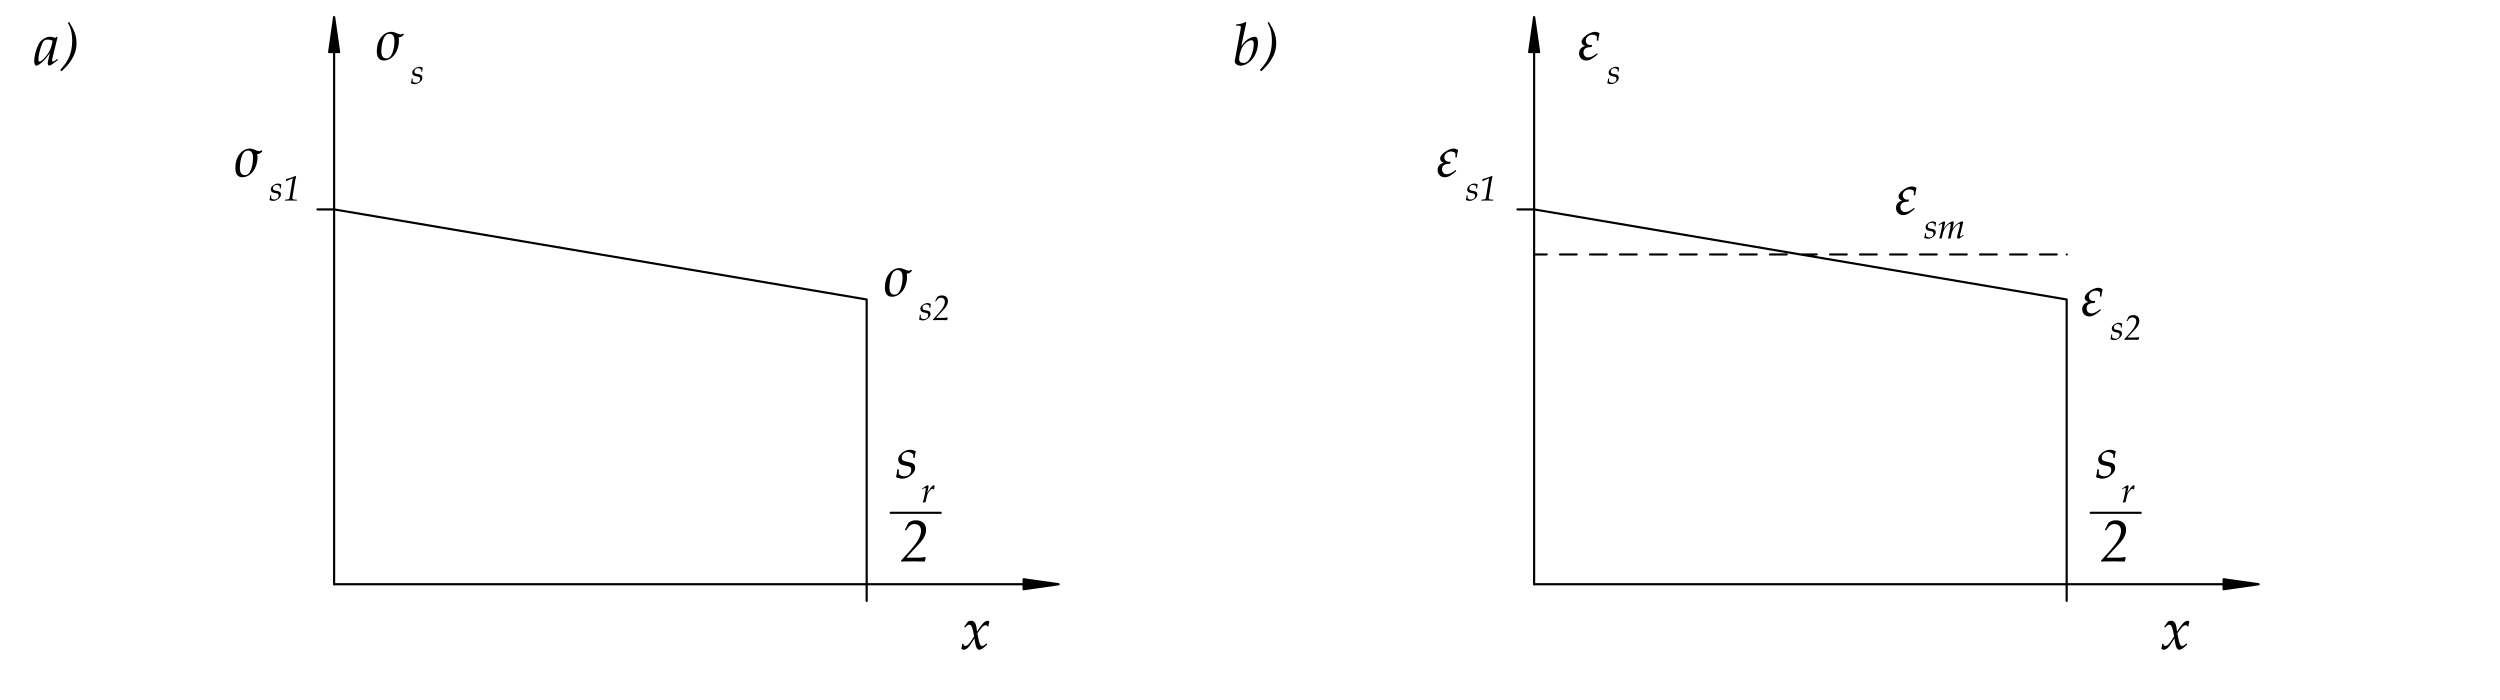
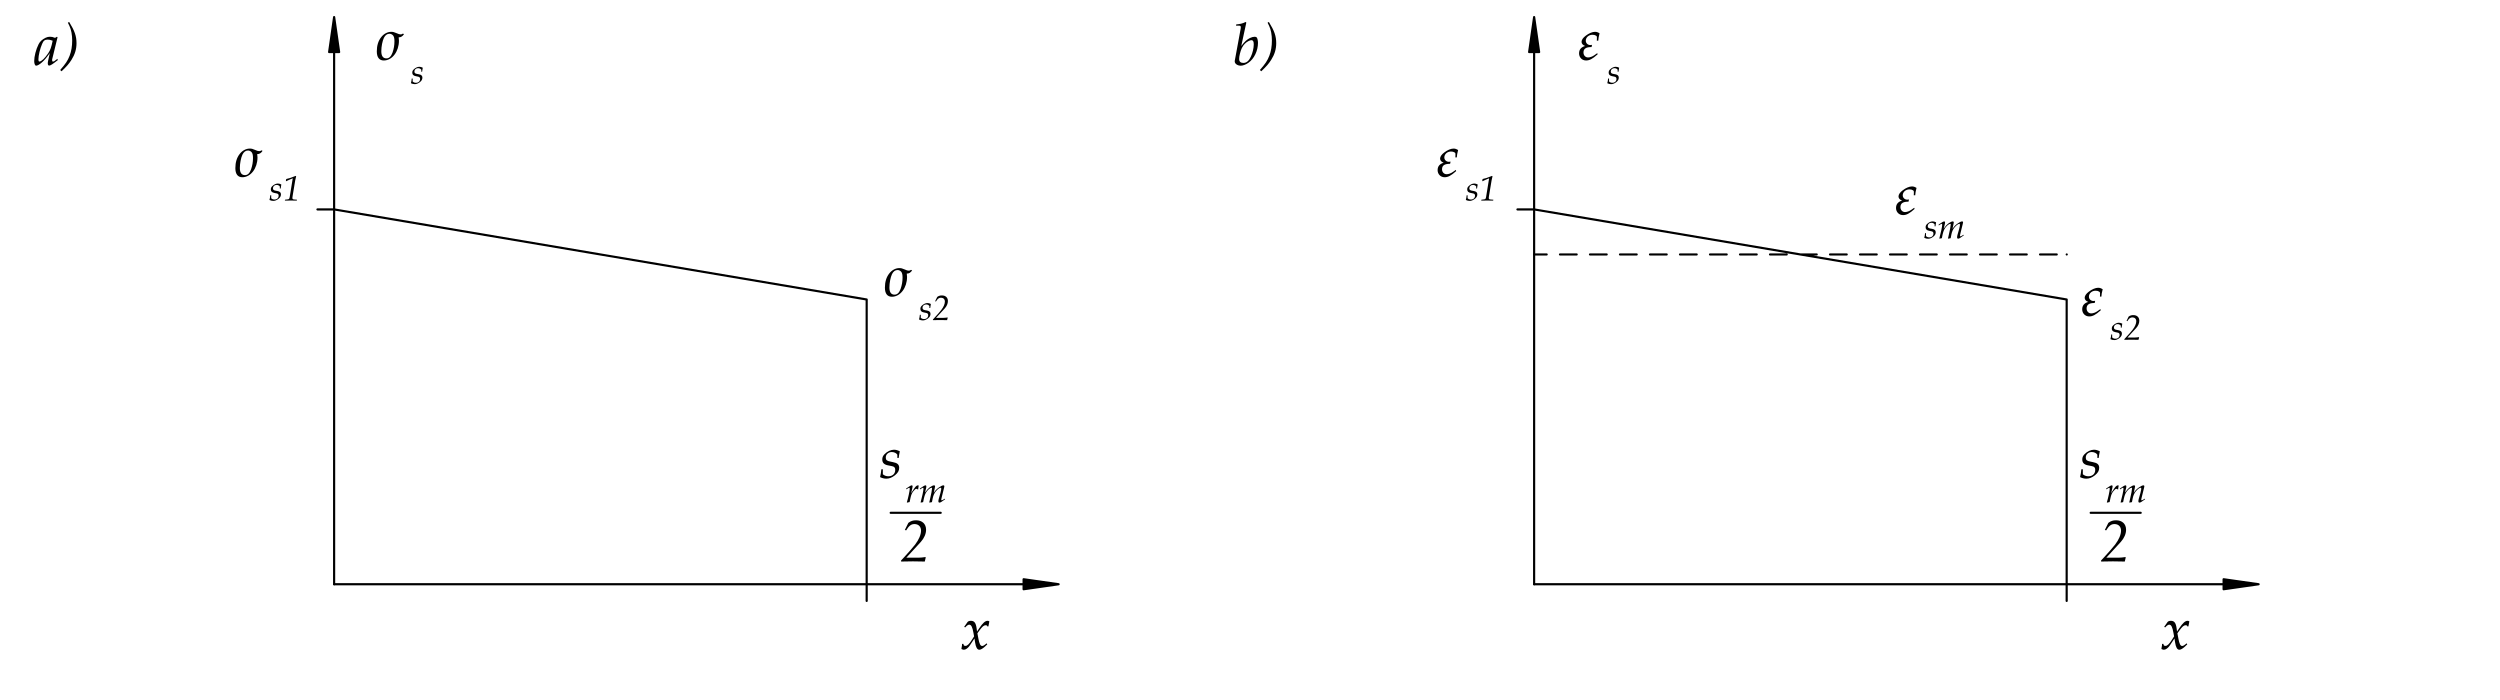
<svg xmlns="http://www.w3.org/2000/svg" version="1.1" id="svg1" width="566.929" height="158.74" viewBox="0 0 566.929 158.74">
  <defs id="defs1">
    <clipPath clipPathUnits="userSpaceOnUse" id="clipPath2">
      <path d="M 25.689,119.056 V -0.001 H 411.407 V 119.056 H 25.689" transform="matrix(1,0,0,-1,-63.61842,108.9393)" clip-rule="evenodd" id="path2" />
    </clipPath>
    <clipPath clipPathUnits="userSpaceOnUse" id="clipPath3">
      <path d="M 25.689,119.056 V -0.001 H 411.407 V 119.056 H 25.689" transform="matrix(1,0,0,-1,-69.84057,104.8054)" clip-rule="evenodd" id="path3" />
    </clipPath>
    <clipPath clipPathUnits="userSpaceOnUse" id="clipPath4">
      <path d="M 25.689,119.056 V -0.001 H 411.407 V 119.056 H 25.689" transform="matrix(1,0,0,-1,-163.4224,8.65626)" clip-rule="evenodd" id="path4" />
    </clipPath>
    <clipPath clipPathUnits="userSpaceOnUse" id="clipPath5">
-       <path d="M 25.689,119.056 V -0.001 H 411.407 V 119.056 H 25.689" transform="matrix(1,0,0,-1,-152.3047,37.75331)" clip-rule="evenodd" id="path5" />
+       <path d="M 25.689,119.056 V -0.001 H 411.407 V 119.056 H 25.689" transform="matrix(1,0,0,-1,-367.5169,8.65626)" clip-rule="evenodd" id="path5" />
    </clipPath>
    <clipPath clipPathUnits="userSpaceOnUse" id="clipPath6">
-       <path d="M 25.689,119.056 V -0.001 H 411.407 V 119.056 H 25.689" transform="matrix(1,0,0,-1,-156.6672,33.61945)" clip-rule="evenodd" id="path6" />
+       <path d="M 25.689,119.056 V -0.001 H 411.407 V 119.056 H 25.689" transform="matrix(1,0,0,-1,-268.3625,108.9393)" clip-rule="evenodd" id="path6" />
    </clipPath>
    <clipPath clipPathUnits="userSpaceOnUse" id="clipPath7">
-       <path d="M 25.689,119.056 V -0.001 H 411.407 V 119.056 H 25.689" transform="matrix(1,0,0,-1,-153.1314,23.58008)" clip-rule="evenodd" id="path7" />
+       <path d="M 25.689,119.056 V -0.001 H 411.407 V 119.056 H 25.689" transform="matrix(1,0,0,-1,-273.3181,104.8054)" clip-rule="evenodd" id="path7" />
    </clipPath>
    <clipPath clipPathUnits="userSpaceOnUse" id="clipPath8">
-       <path d="M 25.689,119.056 V -0.001 H 411.407 V 119.056 H 25.689" transform="matrix(1,0,0,-1,-367.5169,8.65626)" clip-rule="evenodd" id="path8" />
+       <path d="M 25.689,119.056 V -0.001 H 411.407 V 119.056 H 25.689" transform="matrix(1,0,0,-1,-39.56016,89.08232)" clip-rule="evenodd" id="path8" />
    </clipPath>
    <clipPath clipPathUnits="userSpaceOnUse" id="clipPath9">
-       <path d="M 25.689,119.056 V -0.001 H 411.407 V 119.056 H 25.689" transform="matrix(1,0,0,-1,-356.3992,37.75331)" clip-rule="evenodd" id="path9" />
+       <path d="M 25.689,119.056 V -0.001 H 411.407 V 119.056 H 25.689" transform="matrix(1,0,0,-1,-45.78231,84.94846)" clip-rule="evenodd" id="path9" />
    </clipPath>
    <clipPath clipPathUnits="userSpaceOnUse" id="clipPath10">
-       <path d="M 25.689,119.056 V -0.001 H 411.407 V 119.056 H 25.689" transform="matrix(1,0,0,-1,-360.7617,33.61945)" clip-rule="evenodd" id="path10" />
+       <path d="M 25.689,119.056 V -0.001 H 411.407 V 119.056 H 25.689" transform="matrix(1,0,0,-1,-244.3043,89.08232)" clip-rule="evenodd" id="path10" />
    </clipPath>
    <clipPath clipPathUnits="userSpaceOnUse" id="clipPath11">
-       <path d="M 25.689,119.056 V -0.001 H 411.407 V 119.056 H 25.689" transform="matrix(1,0,0,-1,-357.2259,23.58008)" clip-rule="evenodd" id="path11" />
+       <path d="M 25.689,119.056 V -0.001 H 411.407 V 119.056 H 25.689" transform="matrix(1,0,0,-1,-249.2599,84.94846)" clip-rule="evenodd" id="path11" />
    </clipPath>
    <clipPath clipPathUnits="userSpaceOnUse" id="clipPath12">
-       <path d="M 25.689,119.056 V -0.001 H 411.407 V 119.056 H 25.689" transform="matrix(1,0,0,-1,-268.3625,108.9393)" clip-rule="evenodd" id="path12" />
+       <path d="M 25.689,119.056 V -0.001 H 411.407 V 119.056 H 25.689" transform="matrix(1,0,0,-1,-322.271,82.64297)" clip-rule="evenodd" id="path12" />
    </clipPath>
    <clipPath clipPathUnits="userSpaceOnUse" id="clipPath13">
-       <path d="M 25.689,119.056 V -0.001 H 411.407 V 119.056 H 25.689" transform="matrix(1,0,0,-1,-273.3181,104.8054)" clip-rule="evenodd" id="path13" />
+       <path d="M 25.689,119.056 V -0.001 H 411.407 V 119.056 H 25.689" transform="matrix(1,0,0,-1,-327.2266,78.50912)" clip-rule="evenodd" id="path13" />
    </clipPath>
    <clipPath clipPathUnits="userSpaceOnUse" id="clipPath14">
-       <path d="M 25.689,119.056 V -0.001 H 411.407 V 119.056 H 25.689" transform="matrix(1,0,0,-1,-39.56016,89.08232)" clip-rule="evenodd" id="path14" />
+       <path d="M 25.689,119.056 V -0.001 H 411.407 V 119.056 H 25.689" transform="matrix(1,0,0,-1,-150.0358,68.75504)" clip-rule="evenodd" id="path14" />
    </clipPath>
    <clipPath clipPathUnits="userSpaceOnUse" id="clipPath15">
-       <path d="M 25.689,119.056 V -0.001 H 411.407 V 119.056 H 25.689" transform="matrix(1,0,0,-1,-45.78231,84.94846)" clip-rule="evenodd" id="path15" />
+       <path d="M 25.689,119.056 V -0.001 H 411.407 V 119.056 H 25.689" transform="matrix(1,0,0,-1,-156.2579,64.62118)" clip-rule="evenodd" id="path15" />
    </clipPath>
    <clipPath clipPathUnits="userSpaceOnUse" id="clipPath16">
-       <path d="M 25.689,119.056 V -0.001 H 411.407 V 119.056 H 25.689" transform="matrix(1,0,0,-1,-244.3043,89.08232)" clip-rule="evenodd" id="path16" />
+       <path d="M 25.689,119.056 V -0.001 H 411.407 V 119.056 H 25.689" transform="matrix(1,0,0,-1,-353.9346,65.40929)" clip-rule="evenodd" id="path16" />
    </clipPath>
    <clipPath clipPathUnits="userSpaceOnUse" id="clipPath17">
-       <path d="M 25.689,119.056 V -0.001 H 411.407 V 119.056 H 25.689" transform="matrix(1,0,0,-1,-249.2599,84.94846)" clip-rule="evenodd" id="path17" />
+       <path d="M 25.689,119.056 V -0.001 H 411.407 V 119.056 H 25.689" transform="matrix(1,0,0,-1,-358.8902,61.27543)" clip-rule="evenodd" id="path17" />
    </clipPath>
    <clipPath clipPathUnits="userSpaceOnUse" id="clipPath18">
-       <path d="M 25.689,119.056 V -0.001 H 411.407 V 119.056 H 25.689" transform="matrix(1,0,0,-1,-322.271,82.64297)" clip-rule="evenodd" id="path18" />
+       <path d="M 25.689,119.056 V -0.001 H 411.407 V 119.056 H 25.689" transform="matrix(1,0,0,-1,-149.5881,37.75331)" clip-rule="evenodd" id="path18" />
    </clipPath>
    <clipPath clipPathUnits="userSpaceOnUse" id="clipPath19">
-       <path d="M 25.689,119.056 V -0.001 H 411.407 V 119.056 H 25.689" transform="matrix(1,0,0,-1,-327.2266,78.50912)" clip-rule="evenodd" id="path19" />
+       <path d="M 25.689,119.056 V -0.001 H 411.407 V 119.056 H 25.689" transform="matrix(1,0,0,-1,-153.9507,33.61945)" clip-rule="evenodd" id="path19" />
    </clipPath>
    <clipPath clipPathUnits="userSpaceOnUse" id="clipPath20">
-       <path d="M 25.689,119.056 V -0.001 H 411.407 V 119.056 H 25.689" transform="matrix(1,0,0,-1,-150.0358,68.75504)" clip-rule="evenodd" id="path20" />
+       <path d="M 25.689,119.056 V -0.001 H 411.407 V 119.056 H 25.689" transform="matrix(1,0,0,-1,-153.1314,23.58008)" clip-rule="evenodd" id="path20" />
    </clipPath>
    <clipPath clipPathUnits="userSpaceOnUse" id="clipPath21">
-       <path d="M 25.689,119.056 V -0.001 H 411.407 V 119.056 H 25.689" transform="matrix(1,0,0,-1,-156.2579,64.62118)" clip-rule="evenodd" id="path21" />
+       <path d="M 25.689,119.056 V -0.001 H 411.407 V 119.056 H 25.689" transform="matrix(1,0,0,-1,-353.6826,37.75331)" clip-rule="evenodd" id="path21" />
    </clipPath>
    <clipPath clipPathUnits="userSpaceOnUse" id="clipPath22">
-       <path d="M 25.689,119.056 V -0.001 H 411.407 V 119.056 H 25.689" transform="matrix(1,0,0,-1,-353.9346,65.40929)" clip-rule="evenodd" id="path22" />
+       <path d="M 25.689,119.056 V -0.001 H 411.407 V 119.056 H 25.689" transform="matrix(1,0,0,-1,-358.0452,33.61945)" clip-rule="evenodd" id="path22" />
    </clipPath>
    <clipPath clipPathUnits="userSpaceOnUse" id="clipPath23">
-       <path d="M 25.689,119.056 V -0.001 H 411.407 V 119.056 H 25.689" transform="matrix(1,0,0,-1,-358.8902,61.27543)" clip-rule="evenodd" id="path23" />
+       <path d="M 25.689,119.056 V -0.001 H 411.407 V 119.056 H 25.689" transform="matrix(1,0,0,-1,-357.2259,23.58008)" clip-rule="evenodd" id="path23" />
    </clipPath>
    <clipPath clipPathUnits="userSpaceOnUse" id="clipPath32">
      <path d="M -0.004,-0.001 V 119.056 H 425.201 V -0.001 H -0.004" transform="matrix(1,0,0,-1,-5.76965,107.9918)" clip-rule="evenodd" id="path32" />
    </clipPath>
    <clipPath clipPathUnits="userSpaceOnUse" id="clipPath33">
      <path d="M -0.004,-0.001 V 119.056 H 425.201 V -0.001 H -0.004" transform="matrix(1,0,0,-1,-209.6279,107.9918)" clip-rule="evenodd" id="path33" />
    </clipPath>
  </defs>
  <g id="g1">
    <path id="path1" d="m 147.403,19.688 v -2.835 m 4.084,14.985 h 8.504 M 351.497,19.688 v -2.835 m 4.084,14.985 h 8.504 M 56.827,83.437 147.403,68.118 V 19.688 M 56.827,83.437 h -2.835 m 206.929,0 90.576,-15.319 V 19.688 m -90.576,63.749 h -2.835 m 2.835,-7.659 h 2.133 m 2.268,0 h 2.835 m 2.268,0 h 2.835 m 2.268,0 h 2.835 m 2.268,0 h 2.835 m 2.268,0 h 2.835 m 2.268,0 h 2.835 m 2.268,0 h 2.835 m 2.268,0 h 2.835 m 2.268,0 h 2.835 m 2.268,0 h 2.835 m 2.268,0 h 2.835 m 2.268,0 h 2.835 m 2.268,0 h 2.835 m 2.268,0 h 2.835 m 2.268,0 h 2.835 m 2.268,0 h 2.835 m 2.268,0 h 2.835 m -88.874,0 v 0 m 90.576,0 v 0" style="fill:none;stroke:#000000;stroke-width:0.368;stroke-linecap:round;stroke-linejoin:round;stroke-miterlimit:10;stroke-dasharray:none;stroke-opacity:1" transform="matrix(1.333333,0,0,-1.333333,0,158.74)" />
    <text id="text1" xml:space="preserve" transform="matrix(1.333333,0,0,1.333333,84.82456,13.48765)" clip-path="url(#clipPath2)">
      <tspan style="font-style:italic;font-variant:normal;font-weight:normal;font-stretch:normal;font-size:10.007px;font-family:'Palatino Linotype';writing-mode:lr-tb;fill:#000000;fill-opacity:1;fill-rule:nonzero;stroke:none" x="0" y="0" id="tspan1">σ</tspan>
    </text>
    <text id="text2" xml:space="preserve" transform="matrix(1.333333,0,0,1.333333,93.12076,18.99945)" clip-path="url(#clipPath3)">
      <tspan style="font-style:italic;font-variant:normal;font-weight:normal;font-stretch:normal;font-size:6.004px;font-family:'Palatino Linotype';writing-mode:lr-tb;fill:#000000;fill-opacity:1;fill-rule:nonzero;stroke:none" x="0" y="0" id="tspan2">s</tspan>
    </text>
    <text id="text3" xml:space="preserve" transform="matrix(1.333333,0,0,1.333333,217.8965,147.1983)" clip-path="url(#clipPath4)">
      <tspan style="font-style:italic;font-variant:normal;font-weight:normal;font-stretch:normal;font-size:10.007px;font-family:'Palatino Linotype';writing-mode:lr-tb;fill:#000000;fill-opacity:1;fill-rule:nonzero;stroke:none" x="0" y="0" id="tspan3">x</tspan>
    </text>
-     <text id="text4" xml:space="preserve" transform="matrix(1.333333,0,0,1.333333,203.0729,108.4022)" clip-path="url(#clipPath5)">
-       <tspan style="font-style:italic;font-variant:normal;font-weight:normal;font-stretch:normal;font-size:10.007px;font-family:'Palatino Linotype';writing-mode:lr-tb;fill:#000000;fill-opacity:1;fill-rule:nonzero;stroke:none" x="0" y="0" id="tspan4">s</tspan>
+     <text id="text4" xml:space="preserve" transform="matrix(1.333333,0,0,1.333333,490.0225,147.1983)" clip-path="url(#clipPath5)">
+       <tspan style="font-style:italic;font-variant:normal;font-weight:normal;font-stretch:normal;font-size:10.007px;font-family:'Palatino Linotype';writing-mode:lr-tb;fill:#000000;fill-opacity:1;fill-rule:nonzero;stroke:none" x="0" y="0" id="tspan4">x</tspan>
    </text>
-     <text id="text5" xml:space="preserve" transform="matrix(1.333333,0,0,1.333333,208.8896,113.9141)" clip-path="url(#clipPath6)">
-       <tspan style="font-style:italic;font-variant:normal;font-weight:normal;font-stretch:normal;font-size:6.004px;font-family:'Palatino Linotype';writing-mode:lr-tb;fill:#000000;fill-opacity:1;fill-rule:nonzero;stroke:none" x="0" y="0" id="tspan5">r</tspan>
+     <text id="text5" xml:space="preserve" transform="matrix(1.333333,0,0,1.333333,357.8167,13.48765)" clip-path="url(#clipPath6)">
+       <tspan style="font-style:italic;font-variant:normal;font-weight:normal;font-stretch:normal;font-size:10.007px;font-family:'Palatino Linotype';writing-mode:lr-tb;fill:#000000;fill-opacity:1;fill-rule:nonzero;stroke:none" x="0" y="0" id="tspan5">ε</tspan>
    </text>
-     <text id="text6" xml:space="preserve" transform="matrix(1.333333,0,0,1.333333,204.1752,127.2999)" clip-path="url(#clipPath7)">
-       <tspan style="font-style:italic;font-variant:normal;font-weight:normal;font-stretch:normal;font-size:10.007px;font-family:'Palatino Linotype';writing-mode:lr-tb;fill:#000000;fill-opacity:1;fill-rule:nonzero;stroke:none" x="0" y="0" id="tspan6">2</tspan>
+     <text id="text6" xml:space="preserve" transform="matrix(1.333333,0,0,1.333333,364.4242,18.99945)" clip-path="url(#clipPath7)">
+       <tspan style="font-style:italic;font-variant:normal;font-weight:normal;font-stretch:normal;font-size:6.004px;font-family:'Palatino Linotype';writing-mode:lr-tb;fill:#000000;fill-opacity:1;fill-rule:nonzero;stroke:none" x="0" y="0" id="tspan6">s</tspan>
    </text>
-     <text id="text7" xml:space="preserve" transform="matrix(1.333333,0,0,1.333333,490.0225,147.1983)" clip-path="url(#clipPath8)">
-       <tspan style="font-style:italic;font-variant:normal;font-weight:normal;font-stretch:normal;font-size:10.007px;font-family:'Palatino Linotype';writing-mode:lr-tb;fill:#000000;fill-opacity:1;fill-rule:nonzero;stroke:none" x="0" y="0" id="tspan7">x</tspan>
+     <text id="text7" xml:space="preserve" transform="matrix(1.333333,0,0,1.333333,52.74688,39.96357)" clip-path="url(#clipPath8)">
+       <tspan style="font-style:italic;font-variant:normal;font-weight:normal;font-stretch:normal;font-size:10.007px;font-family:'Palatino Linotype';writing-mode:lr-tb;fill:#000000;fill-opacity:1;fill-rule:nonzero;stroke:none" x="0" y="0" id="tspan7">σ</tspan>
    </text>
-     <text id="text8" xml:space="preserve" transform="matrix(1.333333,0,0,1.333333,475.1989,108.4022)" clip-path="url(#clipPath9)">
-       <tspan style="font-style:italic;font-variant:normal;font-weight:normal;font-stretch:normal;font-size:10.007px;font-family:'Palatino Linotype';writing-mode:lr-tb;fill:#000000;fill-opacity:1;fill-rule:nonzero;stroke:none" x="0" y="0" id="tspan8">s</tspan>
+     <text id="text8" xml:space="preserve" transform="matrix(1.333333,0,0,1.333333,61.04308,45.47539)" clip-path="url(#clipPath9)">
+       <tspan style="font-style:italic;font-variant:normal;font-weight:normal;font-stretch:normal;font-size:6.004px;font-family:'Palatino Linotype';writing-mode:lr-tb;fill:#000000;fill-opacity:1;fill-rule:nonzero;stroke:none" x="0 2.336" y="0" id="tspan8">s1</tspan>
    </text>
-     <text id="text9" xml:space="preserve" transform="matrix(1.333333,0,0,1.333333,481.0156,113.9141)" clip-path="url(#clipPath10)">
-       <tspan style="font-style:italic;font-variant:normal;font-weight:normal;font-stretch:normal;font-size:6.004px;font-family:'Palatino Linotype';writing-mode:lr-tb;fill:#000000;fill-opacity:1;fill-rule:nonzero;stroke:none" x="0" y="0" id="tspan9">r</tspan>
+     <text id="text9" xml:space="preserve" transform="matrix(1.333333,0,0,1.333333,325.739,39.96357)" clip-path="url(#clipPath10)">
+       <tspan style="font-style:italic;font-variant:normal;font-weight:normal;font-stretch:normal;font-size:10.007px;font-family:'Palatino Linotype';writing-mode:lr-tb;fill:#000000;fill-opacity:1;fill-rule:nonzero;stroke:none" x="0" y="0" id="tspan9">ε</tspan>
    </text>
-     <text id="text10" xml:space="preserve" transform="matrix(1.333333,0,0,1.333333,476.3012,127.2999)" clip-path="url(#clipPath11)">
-       <tspan style="font-style:italic;font-variant:normal;font-weight:normal;font-stretch:normal;font-size:10.007px;font-family:'Palatino Linotype';writing-mode:lr-tb;fill:#000000;fill-opacity:1;fill-rule:nonzero;stroke:none" x="0" y="0" id="tspan10">2</tspan>
+     <text id="text10" xml:space="preserve" transform="matrix(1.333333,0,0,1.333333,332.3465,45.47539)" clip-path="url(#clipPath11)">
+       <tspan style="font-style:italic;font-variant:normal;font-weight:normal;font-stretch:normal;font-size:6.004px;font-family:'Palatino Linotype';writing-mode:lr-tb;fill:#000000;fill-opacity:1;fill-rule:nonzero;stroke:none" x="0 2.336" y="0" id="tspan10">s1</tspan>
    </text>
-     <text id="text11" xml:space="preserve" transform="matrix(1.333333,0,0,1.333333,357.8167,13.48765)" clip-path="url(#clipPath12)">
+     <text id="text11" xml:space="preserve" transform="matrix(1.333333,0,0,1.333333,429.6947,48.54937)" clip-path="url(#clipPath12)">
      <tspan style="font-style:italic;font-variant:normal;font-weight:normal;font-stretch:normal;font-size:10.007px;font-family:'Palatino Linotype';writing-mode:lr-tb;fill:#000000;fill-opacity:1;fill-rule:nonzero;stroke:none" x="0" y="0" id="tspan11">ε</tspan>
    </text>
-     <text id="text12" xml:space="preserve" transform="matrix(1.333333,0,0,1.333333,364.4242,18.99945)" clip-path="url(#clipPath13)">
-       <tspan style="font-style:italic;font-variant:normal;font-weight:normal;font-stretch:normal;font-size:6.004px;font-family:'Palatino Linotype';writing-mode:lr-tb;fill:#000000;fill-opacity:1;fill-rule:nonzero;stroke:none" x="0" y="0" id="tspan12">s</tspan>
+     <text id="text12" xml:space="preserve" transform="matrix(1.333333,0,0,1.333333,436.3022,54.06117)" clip-path="url(#clipPath13)">
+       <tspan style="font-style:italic;font-variant:normal;font-weight:normal;font-stretch:normal;font-size:6.004px;font-family:'Palatino Linotype';writing-mode:lr-tb;fill:#000000;fill-opacity:1;fill-rule:nonzero;stroke:none" x="0 2.336" y="0" id="tspan12">sm</tspan>
    </text>
-     <text id="text13" xml:space="preserve" transform="matrix(1.333333,0,0,1.333333,52.74688,39.96357)" clip-path="url(#clipPath14)">
+     <text id="text13" xml:space="preserve" transform="matrix(1.333333,0,0,1.333333,200.0478,67.06661)" clip-path="url(#clipPath14)">
      <tspan style="font-style:italic;font-variant:normal;font-weight:normal;font-stretch:normal;font-size:10.007px;font-family:'Palatino Linotype';writing-mode:lr-tb;fill:#000000;fill-opacity:1;fill-rule:nonzero;stroke:none" x="0" y="0" id="tspan13">σ</tspan>
    </text>
-     <text id="text14" xml:space="preserve" transform="matrix(1.333333,0,0,1.333333,61.04308,45.47539)" clip-path="url(#clipPath15)">
-       <tspan style="font-style:italic;font-variant:normal;font-weight:normal;font-stretch:normal;font-size:6.004px;font-family:'Palatino Linotype';writing-mode:lr-tb;fill:#000000;fill-opacity:1;fill-rule:nonzero;stroke:none" x="0 2.336" y="0" id="tspan14">s1</tspan>
+     <text id="text14" xml:space="preserve" transform="matrix(1.333333,0,0,1.333333,208.3439,72.57843)" clip-path="url(#clipPath15)">
+       <tspan style="font-style:italic;font-variant:normal;font-weight:normal;font-stretch:normal;font-size:6.004px;font-family:'Palatino Linotype';writing-mode:lr-tb;fill:#000000;fill-opacity:1;fill-rule:nonzero;stroke:none" x="0 2.336" y="0" id="tspan14">s2</tspan>
    </text>
-     <text id="text15" xml:space="preserve" transform="matrix(1.333333,0,0,1.333333,325.739,39.96357)" clip-path="url(#clipPath16)">
+     <text id="text15" xml:space="preserve" transform="matrix(1.333333,0,0,1.333333,471.9128,71.52761)" clip-path="url(#clipPath16)">
      <tspan style="font-style:italic;font-variant:normal;font-weight:normal;font-stretch:normal;font-size:10.007px;font-family:'Palatino Linotype';writing-mode:lr-tb;fill:#000000;fill-opacity:1;fill-rule:nonzero;stroke:none" x="0" y="0" id="tspan15">ε</tspan>
    </text>
-     <text id="text16" xml:space="preserve" transform="matrix(1.333333,0,0,1.333333,332.3465,45.47539)" clip-path="url(#clipPath17)">
-       <tspan style="font-style:italic;font-variant:normal;font-weight:normal;font-stretch:normal;font-size:6.004px;font-family:'Palatino Linotype';writing-mode:lr-tb;fill:#000000;fill-opacity:1;fill-rule:nonzero;stroke:none" x="0 2.336" y="0" id="tspan16">s1</tspan>
+     <text id="text16" xml:space="preserve" transform="matrix(1.333333,0,0,1.333333,478.5203,77.03943)" clip-path="url(#clipPath17)">
+       <tspan style="font-style:italic;font-variant:normal;font-weight:normal;font-stretch:normal;font-size:6.004px;font-family:'Palatino Linotype';writing-mode:lr-tb;fill:#000000;fill-opacity:1;fill-rule:nonzero;stroke:none" x="0 2.336" y="0" id="tspan16">s2</tspan>
    </text>
-     <text id="text17" xml:space="preserve" transform="matrix(1.333333,0,0,1.333333,429.6947,48.54937)" clip-path="url(#clipPath18)">
-       <tspan style="font-style:italic;font-variant:normal;font-weight:normal;font-stretch:normal;font-size:10.007px;font-family:'Palatino Linotype';writing-mode:lr-tb;fill:#000000;fill-opacity:1;fill-rule:nonzero;stroke:none" x="0" y="0" id="tspan17">ε</tspan>
+     <text id="text17" xml:space="preserve" transform="matrix(1.333333,0,0,1.333333,199.4508,108.4022)" clip-path="url(#clipPath18)">
+       <tspan style="font-style:italic;font-variant:normal;font-weight:normal;font-stretch:normal;font-size:10.007px;font-family:'Palatino Linotype';writing-mode:lr-tb;fill:#000000;fill-opacity:1;fill-rule:nonzero;stroke:none" x="0" y="0" id="tspan17">s</tspan>
    </text>
-     <text id="text18" xml:space="preserve" transform="matrix(1.333333,0,0,1.333333,436.3022,54.06117)" clip-path="url(#clipPath19)">
-       <tspan style="font-style:italic;font-variant:normal;font-weight:normal;font-stretch:normal;font-size:6.004px;font-family:'Palatino Linotype';writing-mode:lr-tb;fill:#000000;fill-opacity:1;fill-rule:nonzero;stroke:none" x="0 2.336" y="0" id="tspan18">sm</tspan>
+     <text id="text18" xml:space="preserve" transform="matrix(1.333333,0,0,1.333333,205.2676,113.9141)" clip-path="url(#clipPath19)">
+       <tspan style="font-style:italic;font-variant:normal;font-weight:normal;font-stretch:normal;font-size:6.004px;font-family:'Palatino Linotype';writing-mode:lr-tb;fill:#000000;fill-opacity:1;fill-rule:nonzero;stroke:none" x="0 2.336" y="0" id="tspan18">rm</tspan>
    </text>
-     <text id="text19" xml:space="preserve" transform="matrix(1.333333,0,0,1.333333,200.0478,67.06661)" clip-path="url(#clipPath20)">
-       <tspan style="font-style:italic;font-variant:normal;font-weight:normal;font-stretch:normal;font-size:10.007px;font-family:'Palatino Linotype';writing-mode:lr-tb;fill:#000000;fill-opacity:1;fill-rule:nonzero;stroke:none" x="0" y="0" id="tspan19">σ</tspan>
+     <text id="text19" xml:space="preserve" transform="matrix(1.333333,0,0,1.333333,204.1752,127.2999)" clip-path="url(#clipPath20)">
+       <tspan style="font-style:italic;font-variant:normal;font-weight:normal;font-stretch:normal;font-size:10.007px;font-family:'Palatino Linotype';writing-mode:lr-tb;fill:#000000;fill-opacity:1;fill-rule:nonzero;stroke:none" x="0" y="0" id="tspan19">2</tspan>
    </text>
-     <text id="text20" xml:space="preserve" transform="matrix(1.333333,0,0,1.333333,208.3439,72.57843)" clip-path="url(#clipPath21)">
-       <tspan style="font-style:italic;font-variant:normal;font-weight:normal;font-stretch:normal;font-size:6.004px;font-family:'Palatino Linotype';writing-mode:lr-tb;fill:#000000;fill-opacity:1;fill-rule:nonzero;stroke:none" x="0 2.336" y="0" id="tspan20">s2</tspan>
+     <text id="text20" xml:space="preserve" transform="matrix(1.333333,0,0,1.333333,471.5768,108.4022)" clip-path="url(#clipPath21)">
+       <tspan style="font-style:italic;font-variant:normal;font-weight:normal;font-stretch:normal;font-size:10.007px;font-family:'Palatino Linotype';writing-mode:lr-tb;fill:#000000;fill-opacity:1;fill-rule:nonzero;stroke:none" x="0" y="0" id="tspan20">s</tspan>
    </text>
-     <text id="text21" xml:space="preserve" transform="matrix(1.333333,0,0,1.333333,471.9128,71.52761)" clip-path="url(#clipPath22)">
-       <tspan style="font-style:italic;font-variant:normal;font-weight:normal;font-stretch:normal;font-size:10.007px;font-family:'Palatino Linotype';writing-mode:lr-tb;fill:#000000;fill-opacity:1;fill-rule:nonzero;stroke:none" x="0" y="0" id="tspan21">ε</tspan>
+     <text id="text21" xml:space="preserve" transform="matrix(1.333333,0,0,1.333333,477.3936,113.9141)" clip-path="url(#clipPath22)">
+       <tspan style="font-style:italic;font-variant:normal;font-weight:normal;font-stretch:normal;font-size:6.004px;font-family:'Palatino Linotype';writing-mode:lr-tb;fill:#000000;fill-opacity:1;fill-rule:nonzero;stroke:none" x="0 2.336" y="0" id="tspan21">rm</tspan>
    </text>
-     <text id="text22" xml:space="preserve" transform="matrix(1.333333,0,0,1.333333,478.5203,77.03943)" clip-path="url(#clipPath23)">
-       <tspan style="font-style:italic;font-variant:normal;font-weight:normal;font-stretch:normal;font-size:6.004px;font-family:'Palatino Linotype';writing-mode:lr-tb;fill:#000000;fill-opacity:1;fill-rule:nonzero;stroke:none" x="0 2.336" y="0" id="tspan22">s2</tspan>
+     <text id="text22" xml:space="preserve" transform="matrix(1.333333,0,0,1.333333,476.3012,127.2999)" clip-path="url(#clipPath23)">
+       <tspan style="font-style:italic;font-variant:normal;font-weight:normal;font-stretch:normal;font-size:10.007px;font-family:'Palatino Linotype';writing-mode:lr-tb;fill:#000000;fill-opacity:1;fill-rule:nonzero;stroke:none" x="0" y="0" id="tspan22">2</tspan>
    </text>
    <path id="path24" d="m 56.827,19.688 h 123.22 m -5.953,0 h -0.425 m 6.378,0 v 0 l -5.953,0.85 v -1.701 l 5.953,0.85" style="fill:none;stroke:#000000;stroke-width:0.368;stroke-linecap:round;stroke-linejoin:round;stroke-miterlimit:10;stroke-dasharray:none;stroke-opacity:1" transform="matrix(1.333333,0,0,-1.333333,0,158.74)" />
    <path id="path25" d="m 174.094,18.838 5.953,0.85 -5.953,0.85 z" style="fill:#000000;fill-opacity:1;fill-rule:nonzero;stroke:none" transform="matrix(1.333333,0,0,-1.333333,0,158.74)" />
    <path id="path26" d="m 56.827,19.688 v 96.465 m 0,-5.953 v -0.425 m 0,6.378 v 0 l -0.85,-5.953 h 1.701 l -0.85,5.953" style="fill:none;stroke:#000000;stroke-width:0.368;stroke-linecap:round;stroke-linejoin:round;stroke-miterlimit:10;stroke-dasharray:none;stroke-opacity:1" transform="matrix(1.333333,0,0,-1.333333,0,158.74)" />
    <path id="path27" d="m 57.678,110.201 -0.85,5.953 -0.85,-5.953 z" style="fill:#000000;fill-opacity:1;fill-rule:nonzero;stroke:none" transform="matrix(1.333333,0,0,-1.333333,0,158.74)" />
    <path id="path28" d="m 260.922,19.688 h 123.22 m -5.953,0 h -0.425 m 6.378,0 v 0 l -5.953,0.85 v -1.701 l 5.953,0.85" style="fill:none;stroke:#000000;stroke-width:0.368;stroke-linecap:round;stroke-linejoin:round;stroke-miterlimit:10;stroke-dasharray:none;stroke-opacity:1" transform="matrix(1.333333,0,0,-1.333333,0,158.74)" />
    <path id="path29" d="m 378.189,18.838 5.953,0.85 -5.953,0.85 z" style="fill:#000000;fill-opacity:1;fill-rule:nonzero;stroke:none" transform="matrix(1.333333,0,0,-1.333333,0,158.74)" />
    <path id="path30" d="m 260.922,19.688 v 96.465 m 0,-5.953 v -0.425 m 0,6.378 v 0 l -0.85,-5.953 h 1.701 l -0.85,5.953" style="fill:none;stroke:#000000;stroke-width:0.368;stroke-linecap:round;stroke-linejoin:round;stroke-miterlimit:10;stroke-dasharray:none;stroke-opacity:1" transform="matrix(1.333333,0,0,-1.333333,0,158.74)" />
    <path id="path31" d="m 261.772,110.201 -0.85,5.953 -0.85,-5.953 z" style="fill:#000000;fill-opacity:1;fill-rule:nonzero;stroke:none" transform="matrix(1.333333,0,0,-1.333333,0,158.74)" />
    <text id="text31" xml:space="preserve" transform="matrix(1.333333,0,0,1.333333,7.692867,14.75089)" clip-path="url(#clipPath32)">
      <tspan style="font-style:italic;font-variant:normal;font-weight:normal;font-stretch:normal;font-size:10.007px;font-family:'Palatino Linotype';writing-mode:lr-tb;fill:#000000;fill-opacity:1;fill-rule:nonzero;stroke:none" x="0 4.443" y="0" id="tspan31">a)</tspan>
    </text>
    <text id="text32" xml:space="preserve" transform="matrix(1.333333,0,0,1.333333,279.5039,14.75089)" clip-path="url(#clipPath33)">
      <tspan style="font-style:italic;font-variant:normal;font-weight:normal;font-stretch:normal;font-size:10.007px;font-family:'Palatino Linotype';writing-mode:lr-tb;fill:#000000;fill-opacity:1;fill-rule:nonzero;stroke:none" x="0 4.633" y="0" id="tspan32">b)</tspan>
    </text>
  </g>
</svg>
